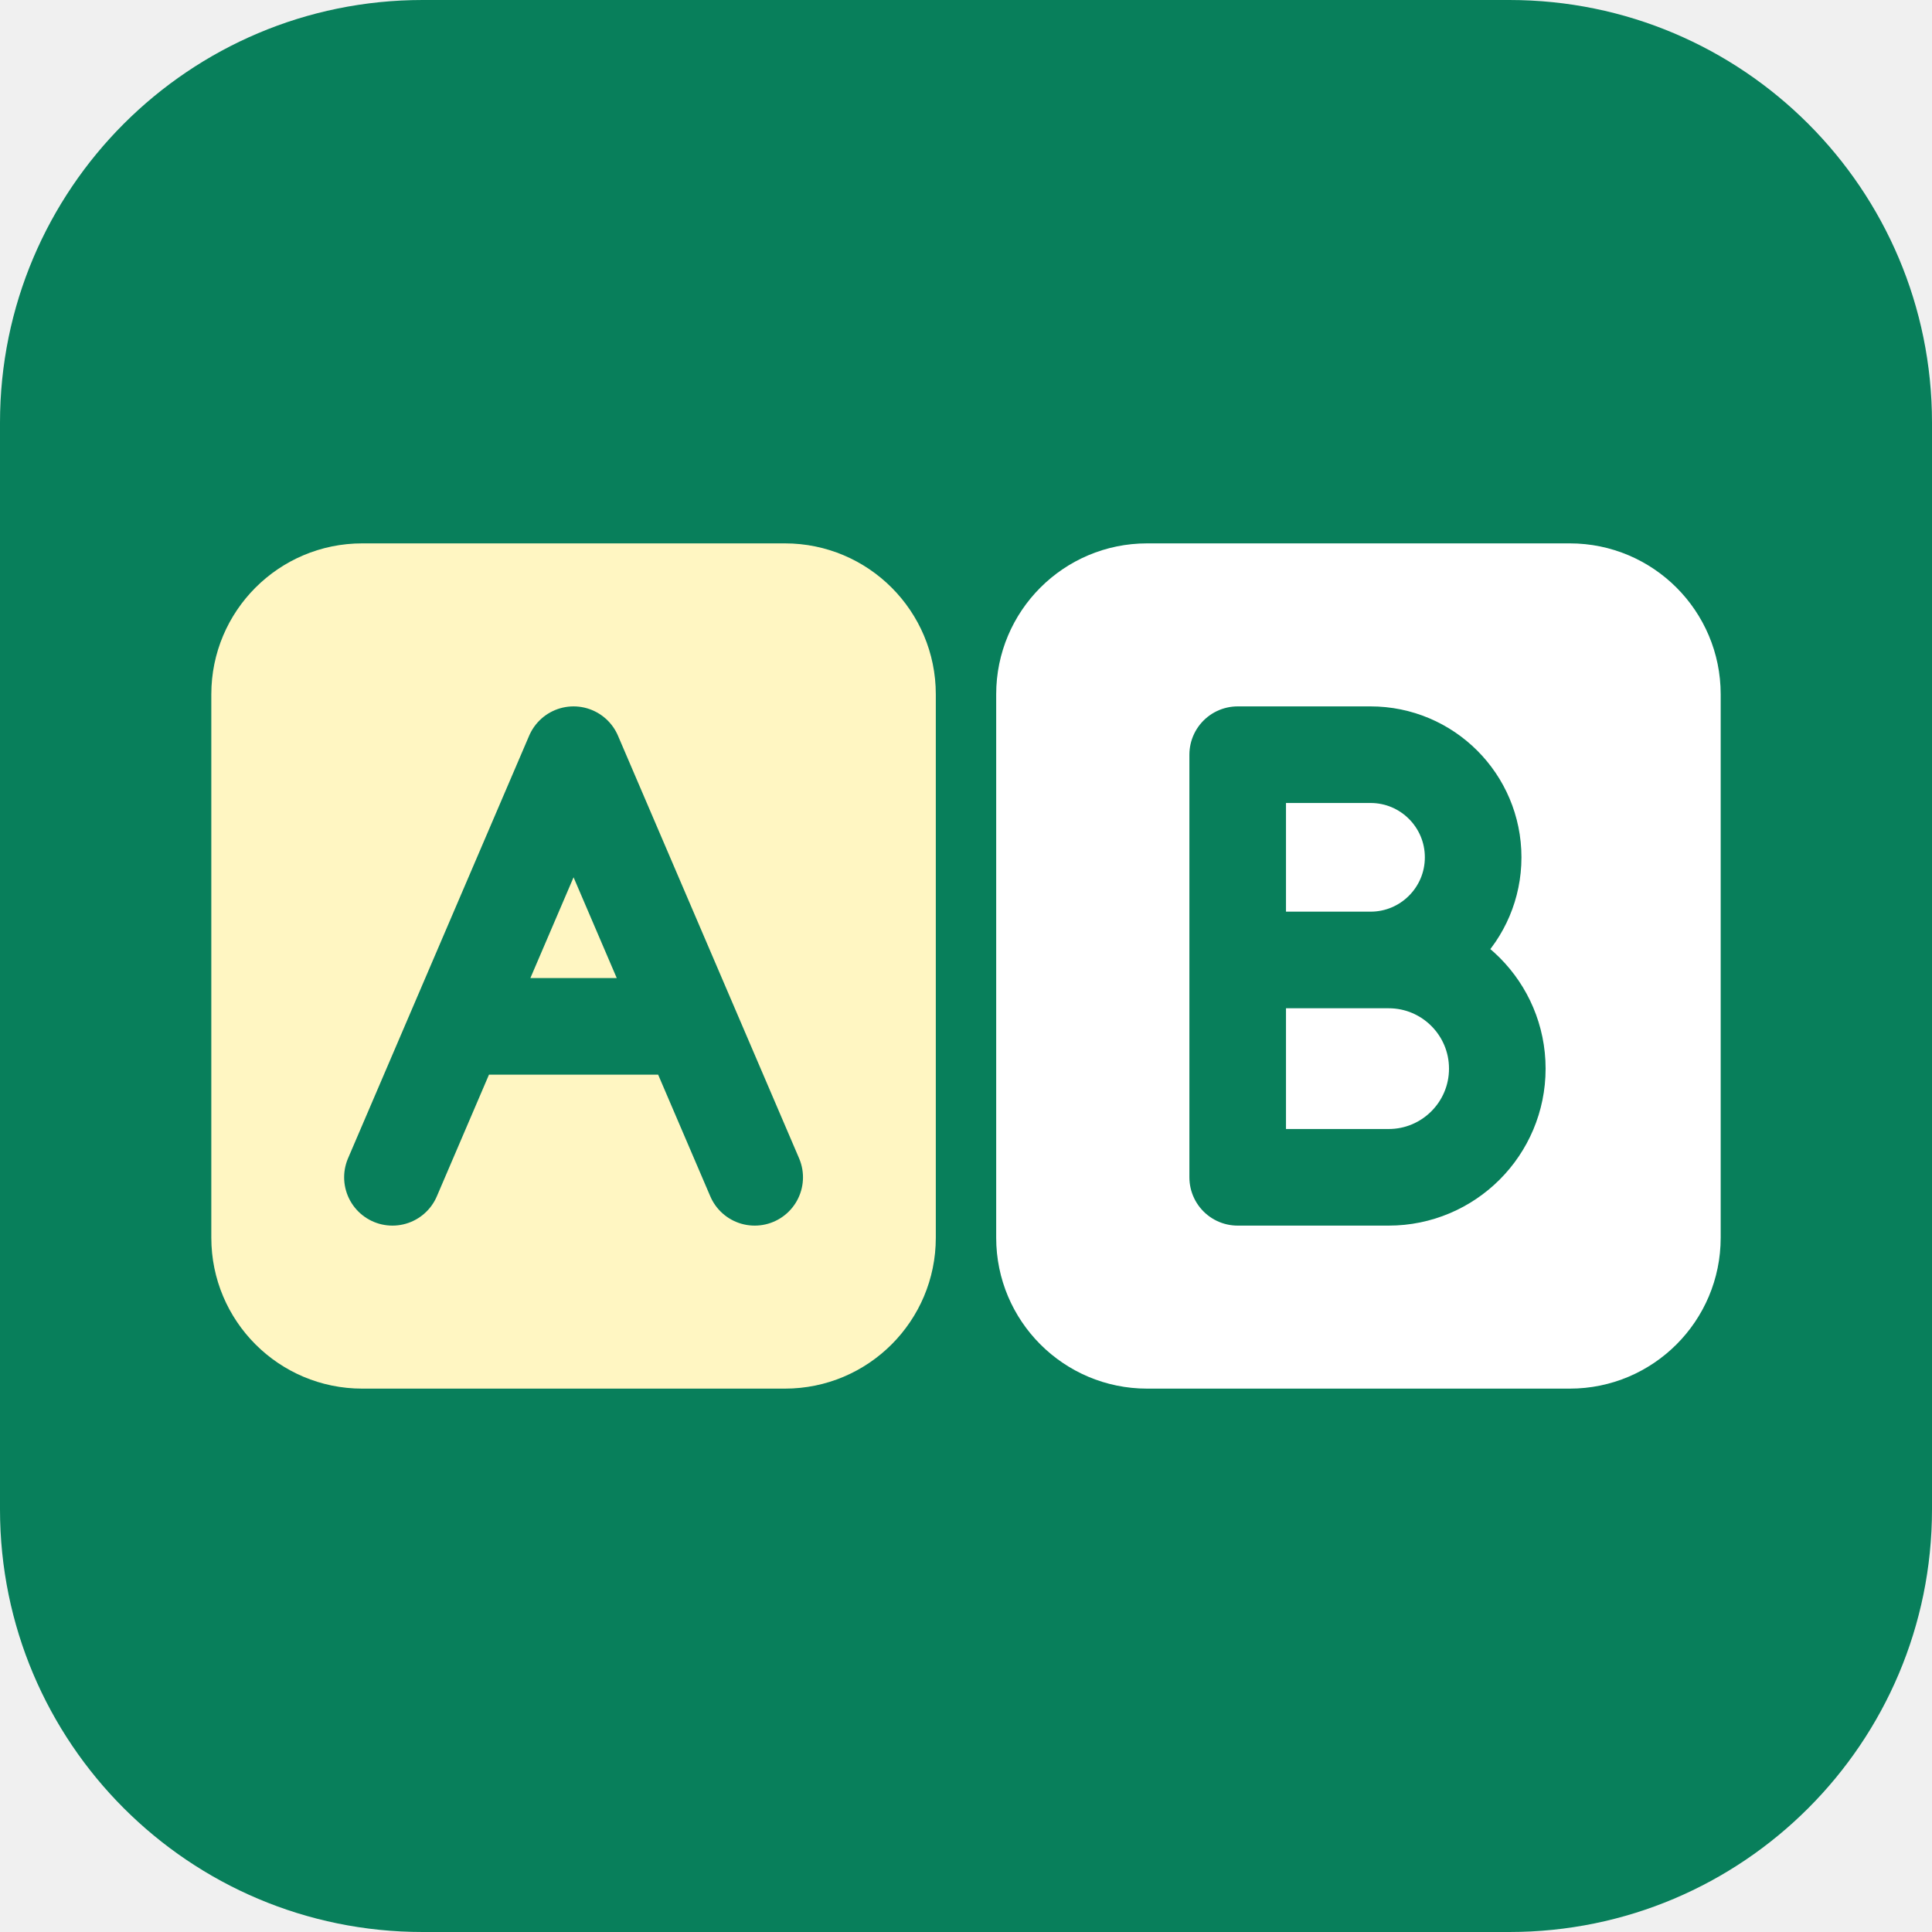
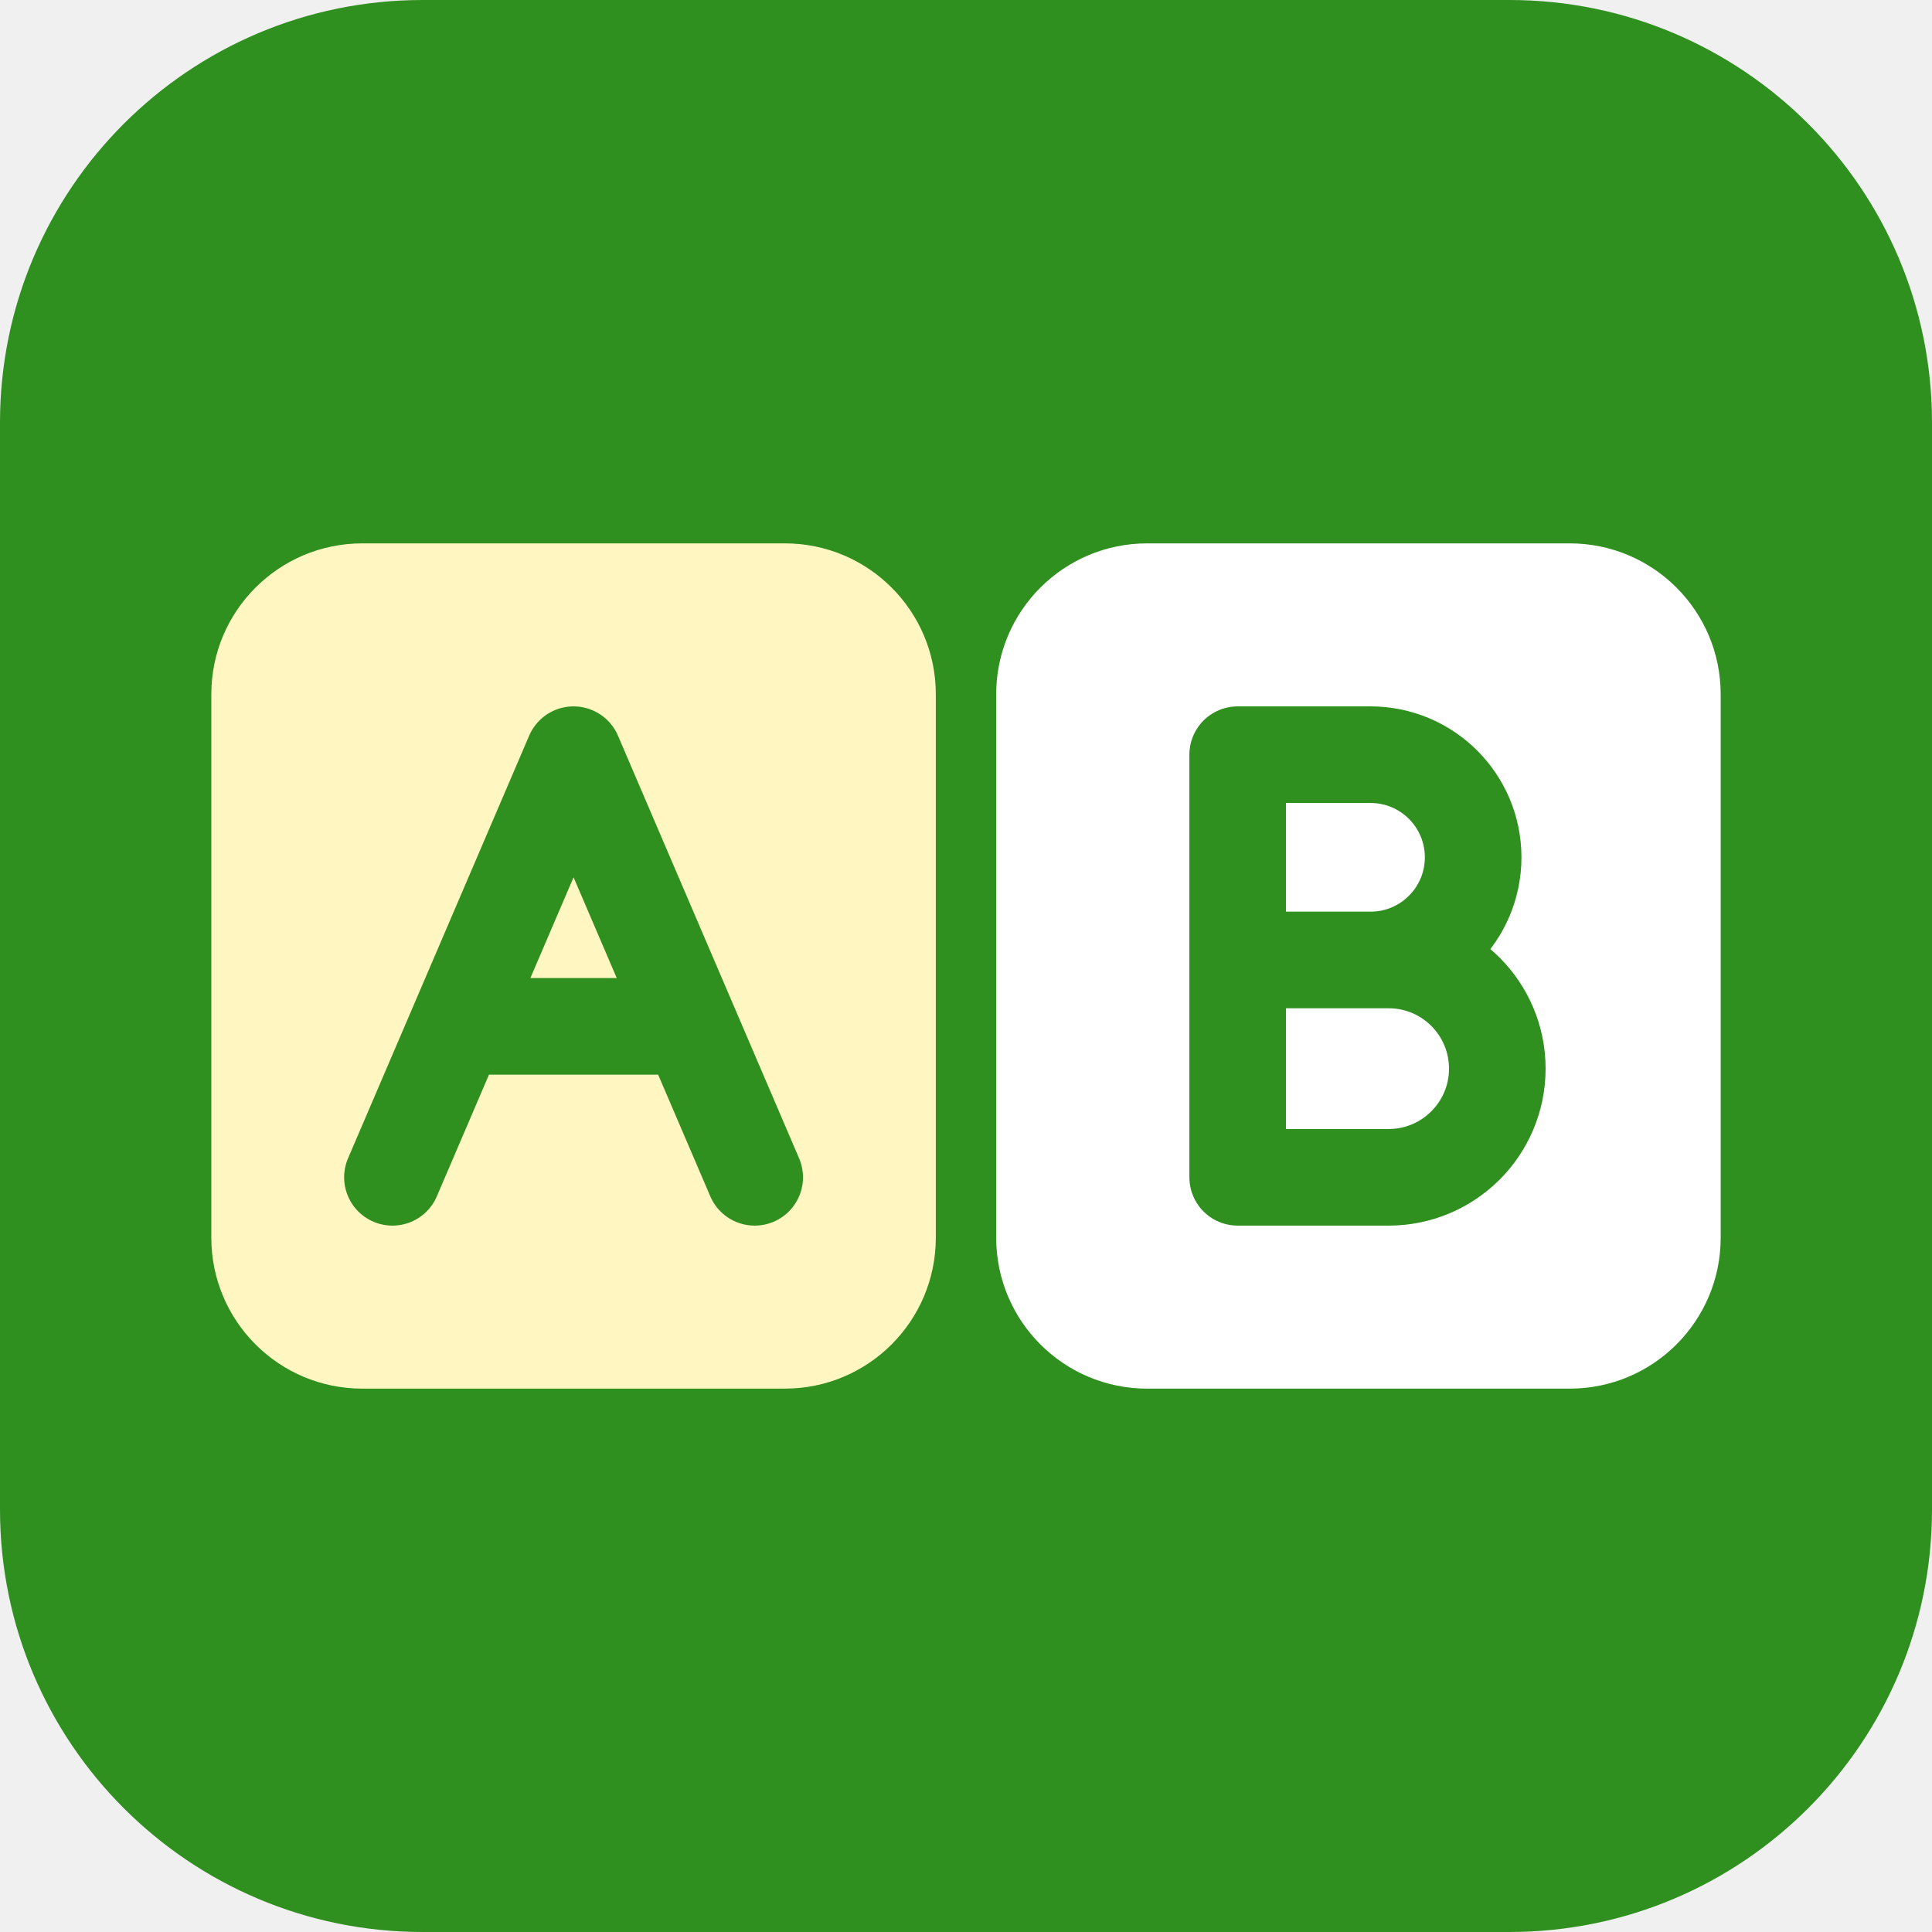
<svg xmlns="http://www.w3.org/2000/svg" viewBox="0 0 64 64">
-   <rect width="64" height="64" rx="14" fill="#087f5b" />
+   <rect width="64" height="64" rx="14" fill="#2f8f1f" />
  <rect x="7" y="18" width="24" height="28" rx="5" fill="#fff6c2" />
  <rect x="33" y="18" width="24" height="28" rx="5" fill="#ffffff" />
-   <g fill="none" stroke="#087f5b" stroke-width="3.2" stroke-linecap="round" stroke-linejoin="round">
+   <g fill="none" stroke="#2f8f1f" stroke-width="3.2" stroke-linecap="round" stroke-linejoin="round">
    <path d="M13 39 19 25l6 14M15.4 34h7.2" />
    <path d="M41 25v14h5a3.6 3.6 0 0 0 0-7.2h-5 4.4a3.4 3.4 0 0 0 0-6.8Z" />
  </g>
</svg>
